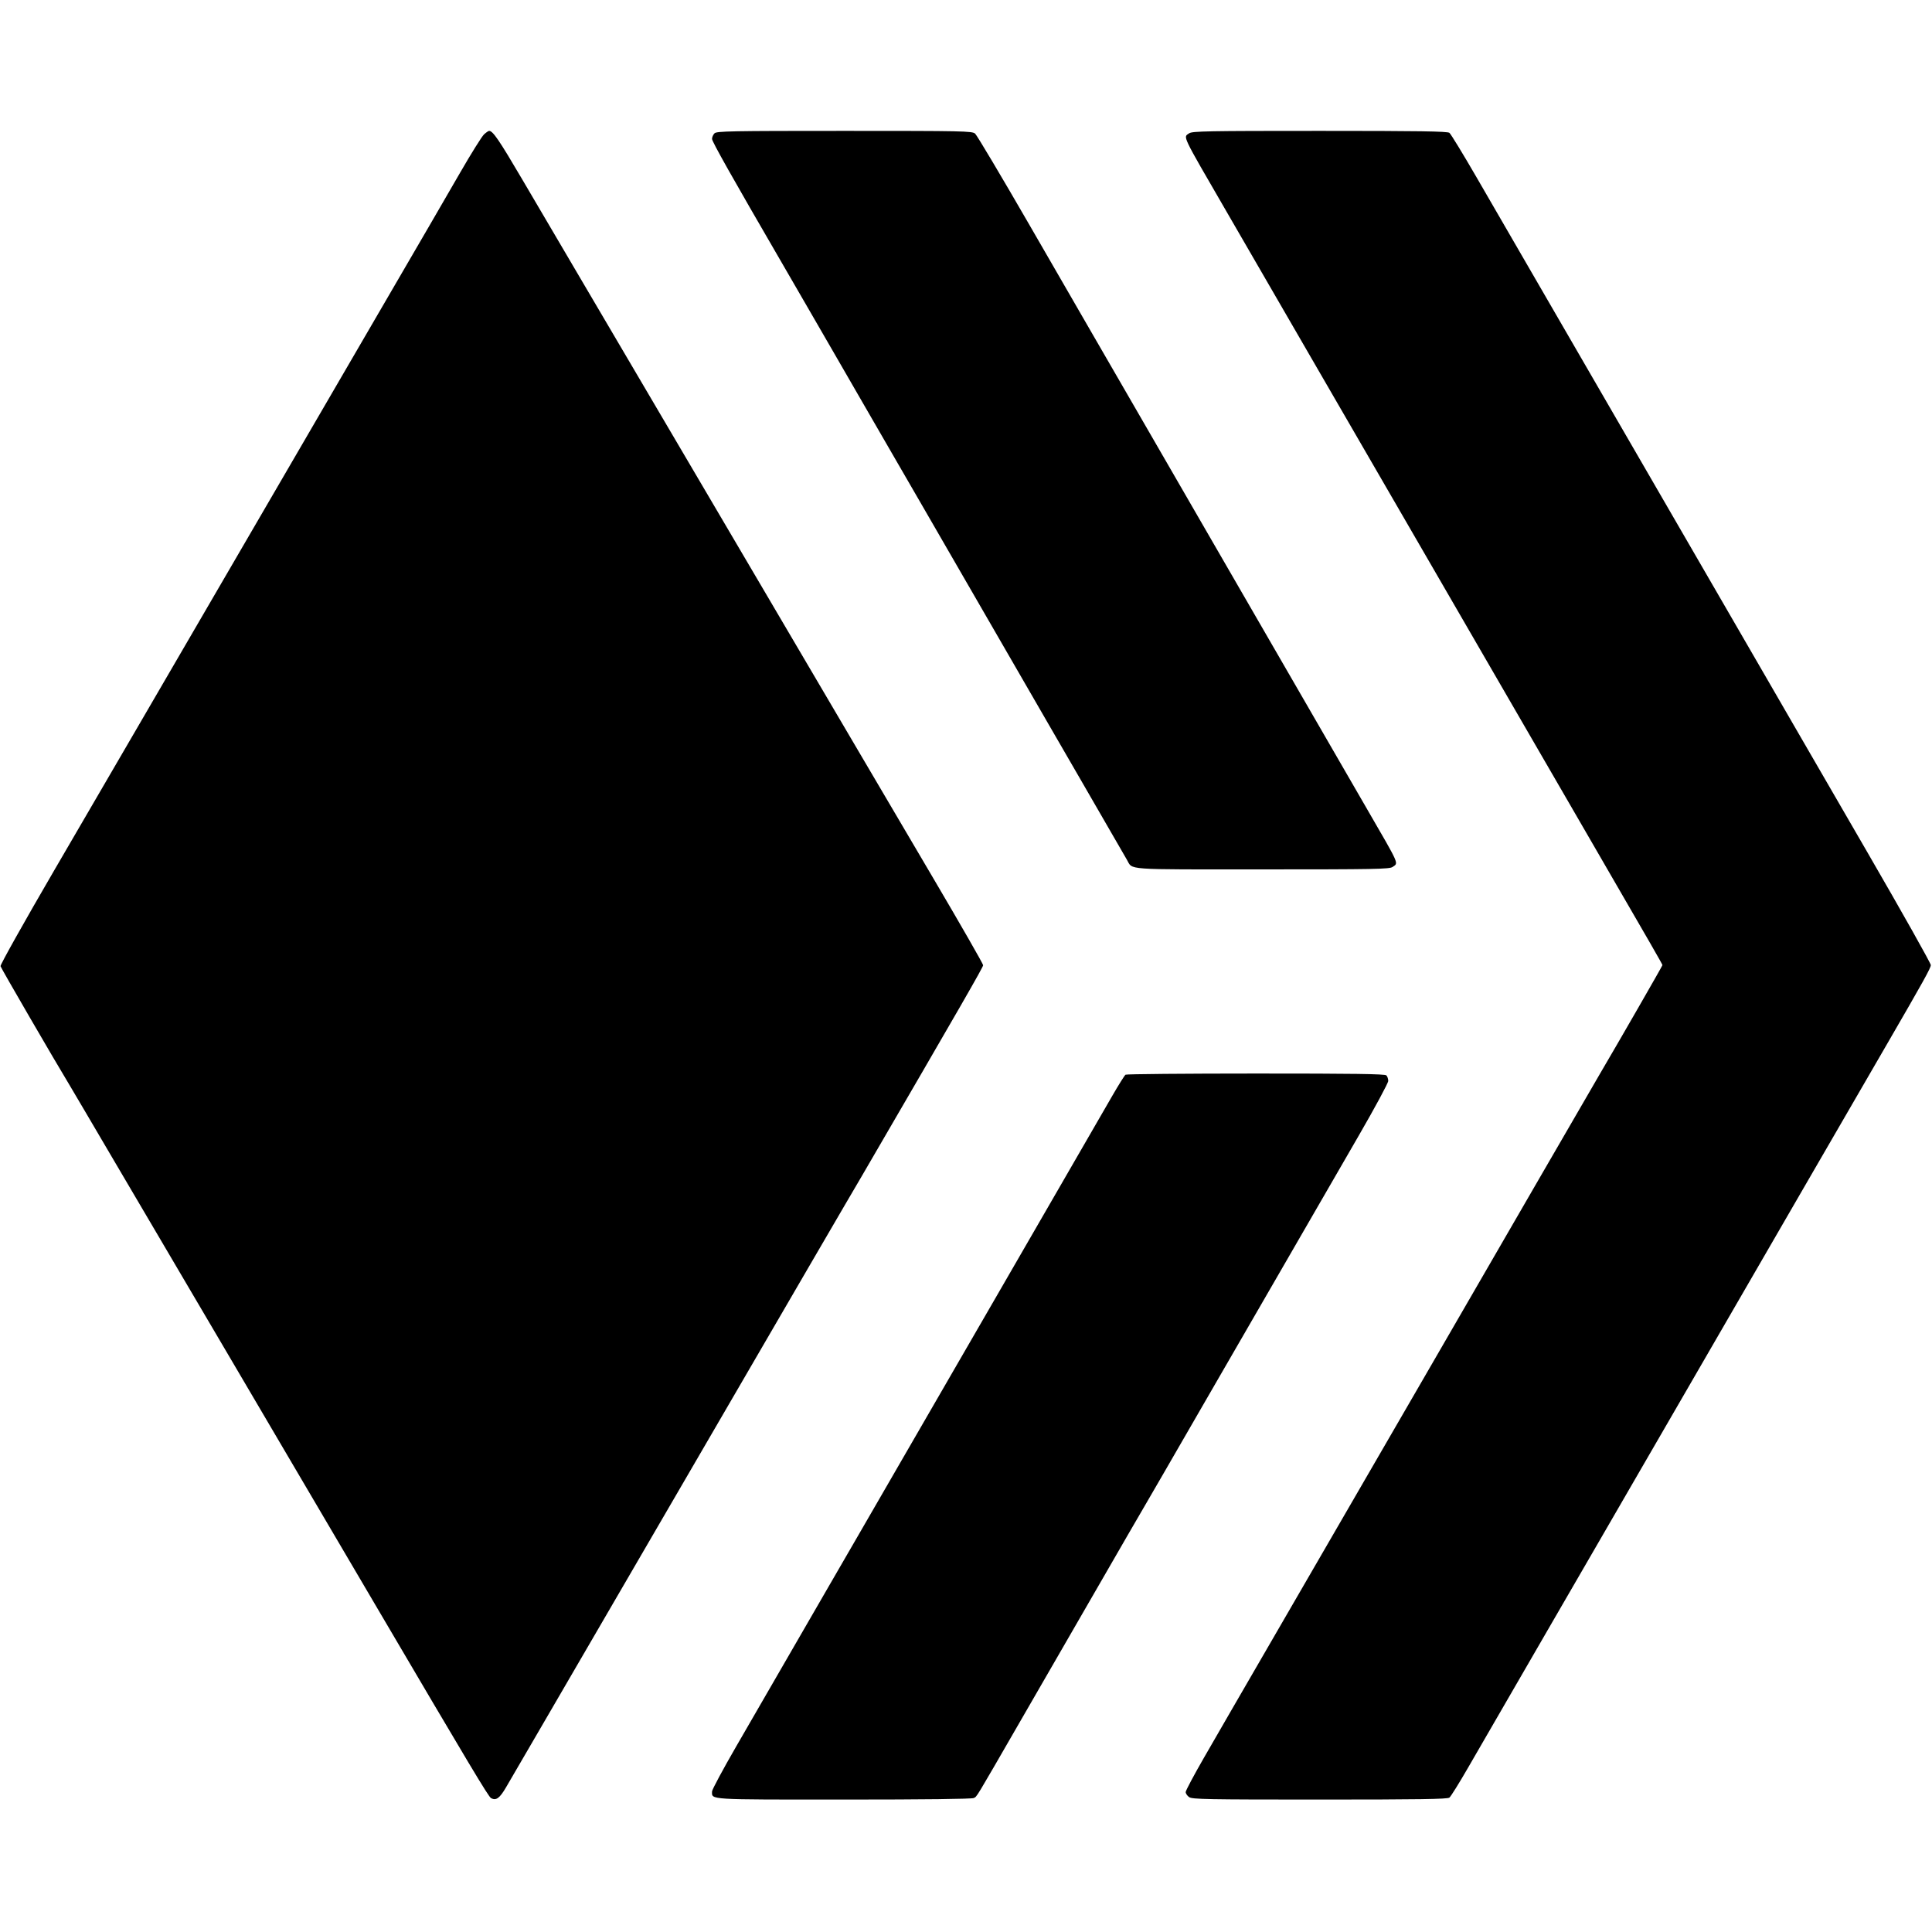
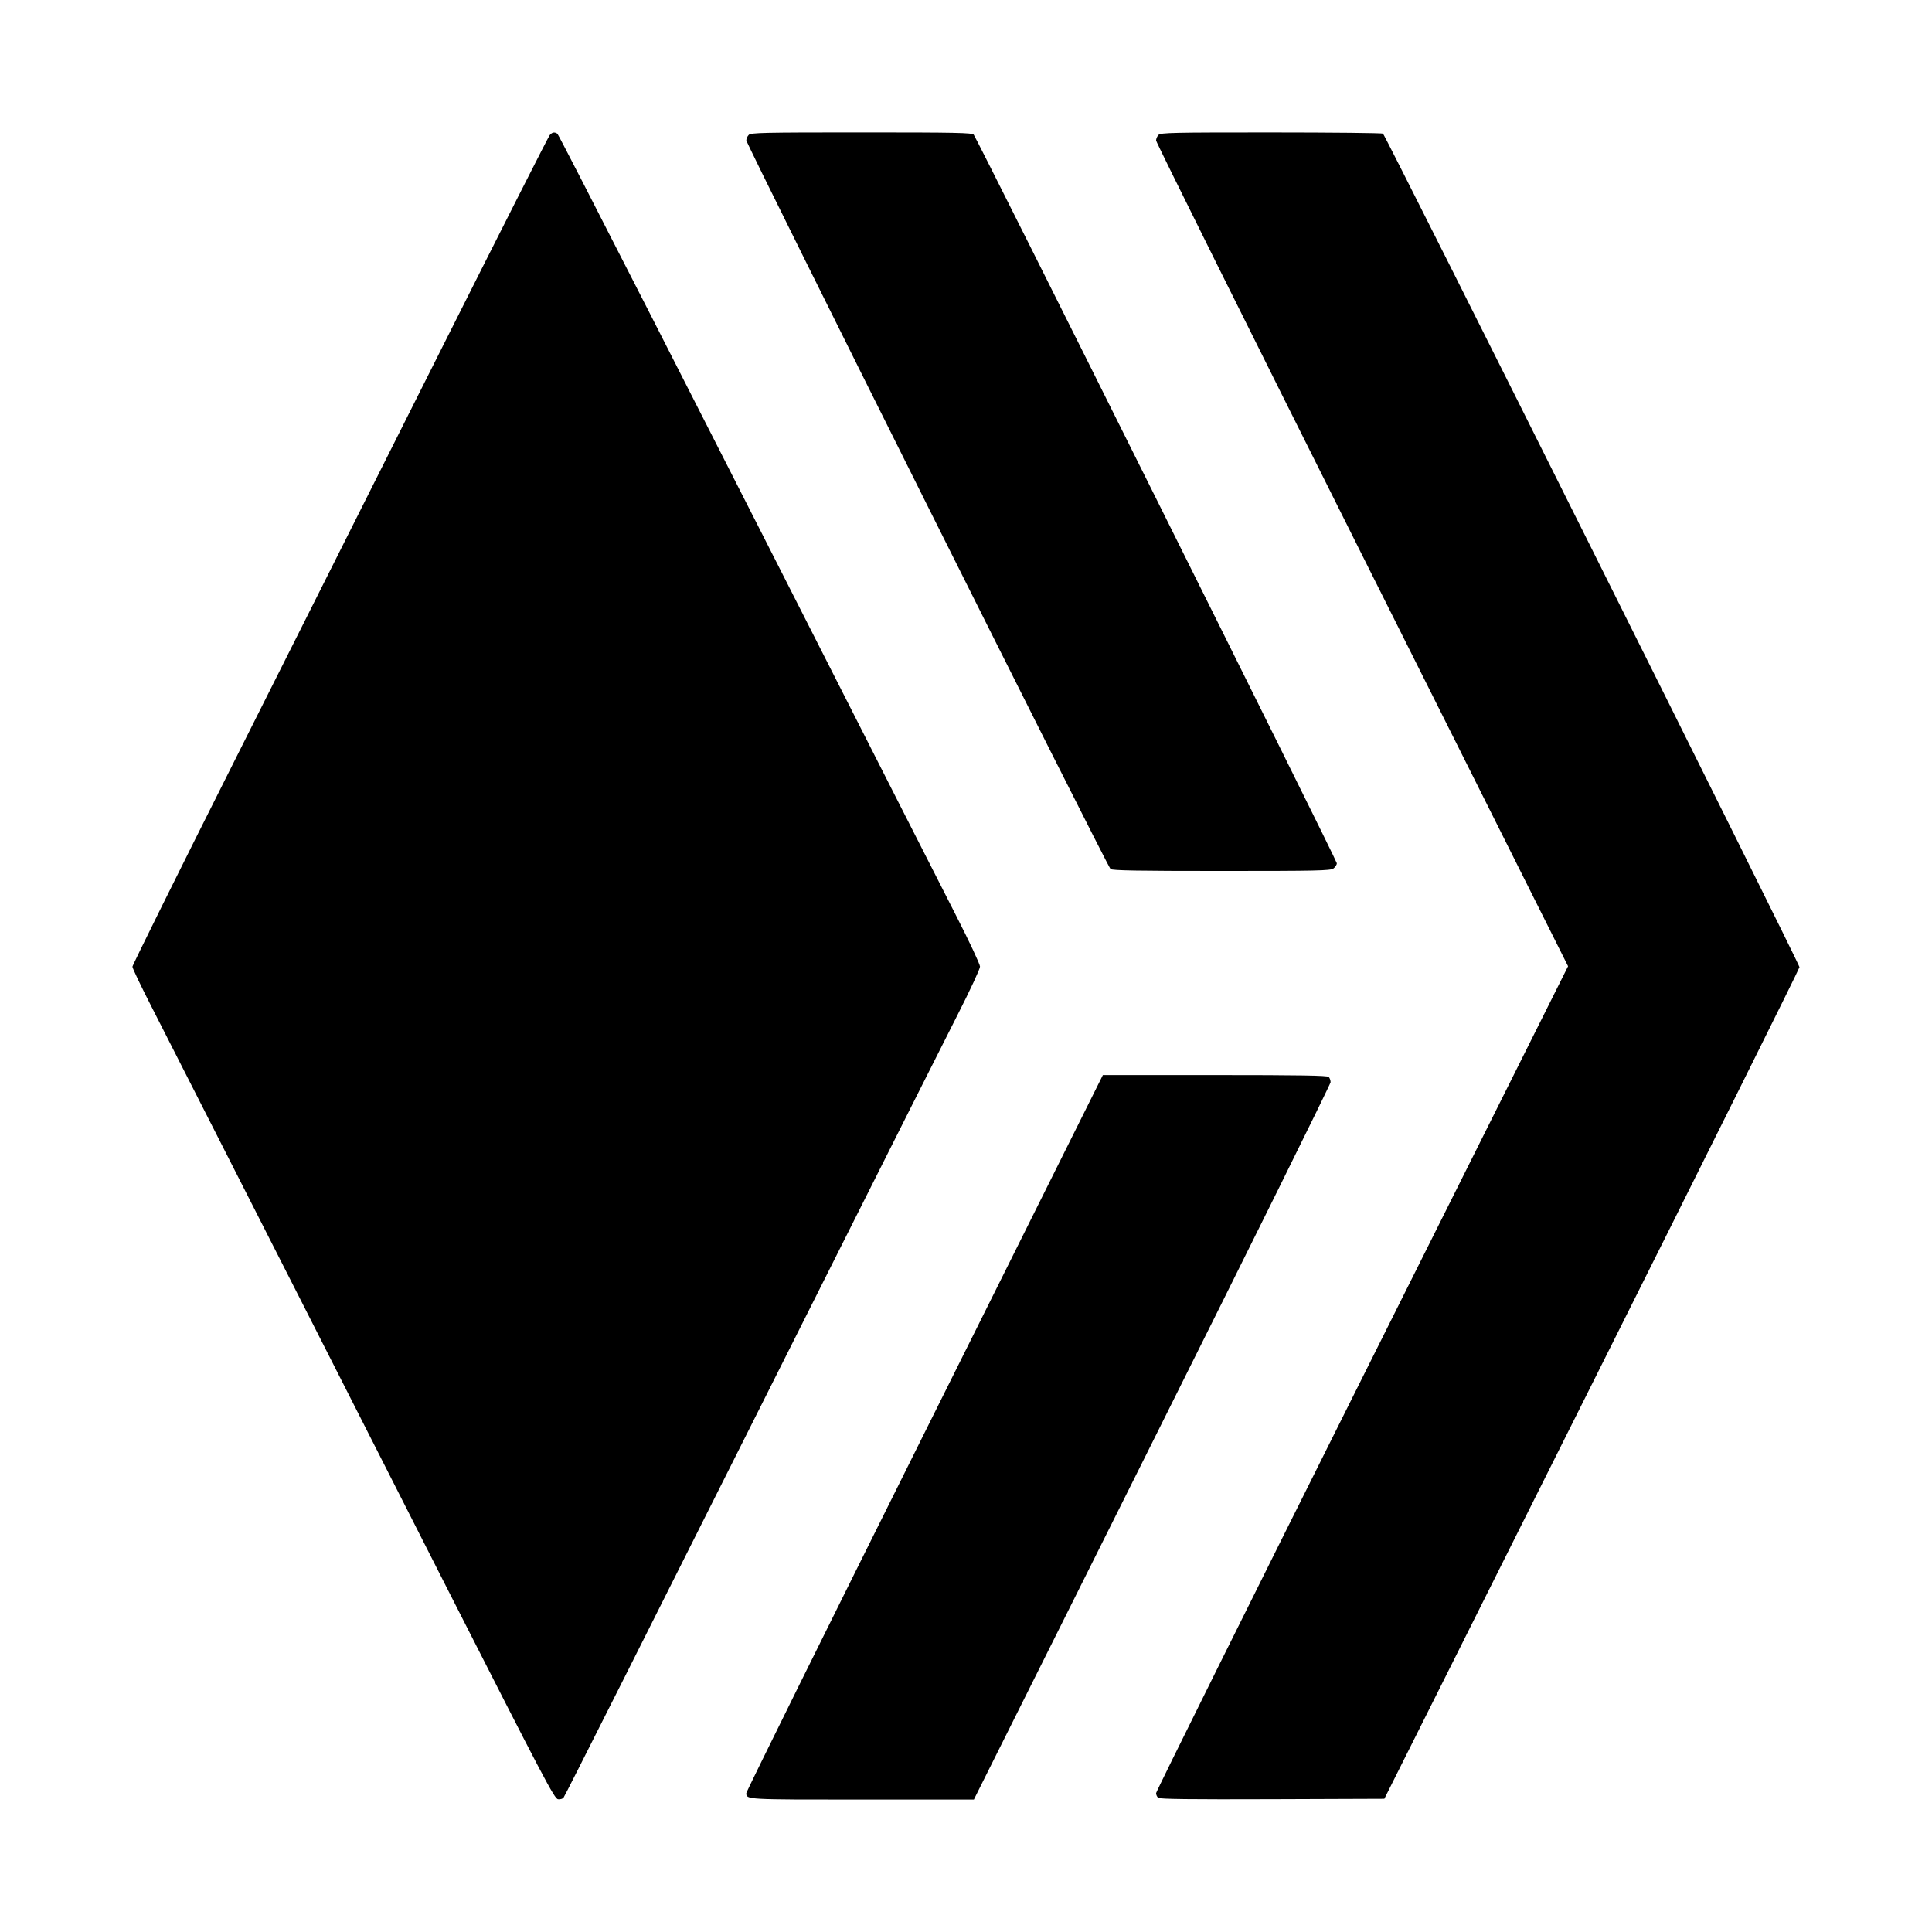
<svg xmlns="http://www.w3.org/2000/svg" width="1240" height="1240">
-   <path d="M310.658 86.25c-1.349 1.237-8.171 12.15-15.161 24.25-6.989 12.1-15.982 27.625-19.984 34.5-4.002 6.875-43.146 74.15-86.985 149.5-43.84 75.35-88.62 152.3-99.512 171-10.892 18.7-35.393 60.775-54.446 93.5C15.516 591.725.109 619.223.332 620.106c.331 1.31 34.553 60.265 44.635 76.894 1.501 2.475 5.884 9.9 9.74 16.5 3.857 6.6 12.188 20.775 18.514 31.5 11.997 20.338 51.41 87.319 76.938 130.75 8.162 13.888 21.525 36.612 29.694 50.5a614537.16 614537.16 0 0159.994 102c62.555 106.381 73.677 124.96 75.343 125.851 3.206 1.716 5.476.08 9.563-6.889 2.164-3.692 12.962-22.237 23.995-41.212 11.033-18.975 50.299-86.475 87.257-150a402955.414 402955.414 0 0083.749-144c9.103-15.675 19.464-33.45 23.024-39.5 3.56-6.05 8.175-13.925 10.255-17.5C617.519 644.167 631 620.736 631 619.493c0-.819-14.246-25.677-31.658-55.241a161892.064 161892.064 0 01-46.5-79.002 328322.539 328322.539 0 00-59.989-102A2525081.485 2525081.485 0 01369.771 174a85712.401 85712.401 0 01-34.673-59c-14.733-25.098-18.76-31-21.153-31-.458 0-1.937 1.013-3.287 2.25m147.913-.679c-.864.865-1.571 2.483-1.571 3.597 0 1.724 12.654 24.185 44.975 79.832 3.673 6.325 12.01 20.725 18.525 32 6.515 11.275 14.84 25.675 18.499 32 3.659 6.325 10.412 18.025 15.007 26 4.594 7.975 12.921 22.375 18.503 32 5.583 9.625 15.349 26.5 21.703 37.5 6.354 11 24.035 41.6 39.291 68 15.255 26.4 32.935 57 39.287 68 6.353 11 16.118 27.875 21.701 37.5a11980.73 11980.73 0 0118.486 32c4.586 7.975 9.21 15.974 10.278 17.777 3.994 6.742-3.223 6.223 86.594 6.223 72.332 0 81.961-.179 83.928-1.557 3.892-2.725 4.915-.397-16.241-36.943A563273.365 563273.365 0 01773.772 340c-10.67-18.475-18.072-31.284-34.963-60.5l-18.499-32c-3.814-6.6-11.363-19.65-16.775-29-5.411-9.35-24.644-42.65-42.738-74s-33.825-57.787-34.958-58.75c-1.926-1.636-7.408-1.75-83.878-1.75-73.047 0-81.987.168-83.39 1.571m304.652-.014c-3.855 2.699-5.298-.328 23.812 49.943 5.096 8.8 29.714 51.325 54.707 94.5 50.997 88.098 64.118 110.752 78.772 136 5.586 9.625 19.528 33.7 30.982 53.5a54803.88 54803.88 0 0030.987 53.5 32270.12 32270.12 0 0122.017 38 42135.268 42135.268 0 0022.008 38c32.383 55.827 40.492 69.93 40.492 70.429 0 .476-28.679 50.346-40.008 69.571-2.107 3.575-19.323 33.275-38.258 66a430128.39 430128.39 0 01-64.526 111.5c-5.731 9.9-13.676 23.625-17.654 30.5-3.978 6.875-29.652 51.2-57.053 98.5-67.103 115.836-63.373 109.391-76.689 132.495-6.496 11.272-11.812 21.259-11.812 22.193 0 .934 1 2.399 2.223 3.255 1.967 1.378 11.585 1.557 83.808 1.557 63.729 0 81.945-.274 83.224-1.25.901-.687 6.304-9.35 12.006-19.25 12.283-21.324 21.971-38.067 53.477-92.42 12.937-22.319 26.776-46.205 30.752-53.08a42124.103 42124.103 0 0125.467-44c3.668-6.325 11.095-19.15 16.506-28.5 10.595-18.31 82.492-142.517 92.036-159 3.184-5.5 8.791-15.175 12.46-21.5 3.668-6.325 12.012-20.725 18.541-32 6.529-11.275 15.001-25.9 18.827-32.5 24.367-42.042 28.905-50.218 28.914-52.089.005-1.148-18.344-33.773-40.776-72.5A381060.148 381060.148 0 011151.027 465l-16.487-28.5c-5.409-9.35-14.785-25.55-20.837-36l-56.459-97.5a1670152.46 1670152.46 0 00-69.496-120 191450.01 191450.01 0 01-39.951-69c-8.752-15.125-16.647-28.062-17.546-28.75-1.276-.976-19.488-1.25-83.22-1.25-72.223 0-81.841.179-83.808 1.557m-40.831 604.208c-.61.404-4.548 6.697-8.75 13.985A42057.644 42057.644 0 01676.531 768a96081.77 96081.77 0 00-39.001 67.5c-13.652 23.65-27.834 48.175-31.515 54.5-3.681 6.325-15.39 26.575-26.021 45a32107.862 32107.862 0 01-29.481 51c-5.585 9.625-13.791 23.8-18.236 31.5-9.866 17.089-38.415 66.481-59.598 103.111-8.624 14.91-15.679 28.041-15.679 29.178 0 5.439-3.707 5.211 84.637 5.211 51.721 0 82.168-.361 83.339-.987 2.217-1.187.09 2.328 30.57-50.513 13.642-23.65 32.869-56.95 42.726-74 9.857-17.05 21.546-37.3 25.975-45 4.429-7.7 9.268-16.025 10.753-18.5 1.485-2.475 6.446-11.025 11.024-19 8.487-14.784 12.784-22.223 33.211-57.5 6.37-11 25.62-44.3 42.779-74 17.159-29.7 39.7-68.707 50.092-86.681C882.498 710.844 891 695.071 891 693.769c0-1.303-.54-2.909-1.2-3.569-.914-.914-20.861-1.196-83.75-1.185-45.402.009-83.049.346-83.658.75" fill="undefined" fill-rule="evenodd" />
+   <path d="M352.807 86.75c-.827.963-31.778 62.05-68.781 135.75-37.003 73.7-96.921 192.989-133.152 265.086C114.643 559.683 85 619.473 85 620.452c0 .979 5.566 12.64 12.369 25.914 6.803 13.274 21.49 42.134 32.638 64.134s24.196 47.65 28.996 57c4.8 9.35 21.152 41.525 36.337 71.5 15.185 29.975 57.461 113.225 93.947 185 59.91 117.858 66.581 130.529 68.861 130.801 1.388.165 2.978-.285 3.534-1 .987-1.27 45.475-89.65 174.823-347.301 35.067-69.85 70.224-139.705 78.127-155.233C622.534 635.738 629 621.841 629 620.383c0-1.457-6.918-16.202-15.373-32.766A42398.713 42398.713 0 01577.698 517C444.975 255.497 358.738 86.452 357.733 85.814c-1.924-1.223-3.296-.962-4.926.936m127.764-.179c-.864.865-1.571 2.437-1.571 3.494 0 2.551 231.687 466.075 233.767 467.685 1.257.973 17.061 1.25 71.202 1.25 61.362 0 69.849-.184 71.808-1.557 1.223-.856 2.223-2.389 2.223-3.407 0-1.844-230.734-464.805-233.035-467.578C623.926 85.206 613.77 85 552.949 85c-63.036 0-70.979.172-72.378 1.571m263 0c-.864.865-1.571 2.489-1.571 3.61s59.495 120.823 132.211 266.005l132.21 263.968-132.21 264.423C801.495 1030.01 742 1149.846 742 1150.878c0 1.032.612 2.385 1.36 3.006.99.821 20.975 1.059 73.25.873l71.89-.257 133.195-266c73.258-146.3 133.22-266.791 133.25-267.758.065-2.09-265.671-533.909-267.314-534.977-.622-.404-32.936-.741-71.81-.75-62.933-.013-70.85.157-72.25 1.556M593.424 919.546C530.491 1045.797 479 1149.882 479 1150.846c0 4.19-.643 4.154 74.226 4.154h71.826l114.474-229.118C802.487 799.868 854 695.783 854 694.582c0-1.2-.54-2.722-1.2-3.382-.911-.911-18.506-1.2-73.076-1.2h-71.877L593.424 919.546" fill="undefined" fill-rule="evenodd" />
</svg>
